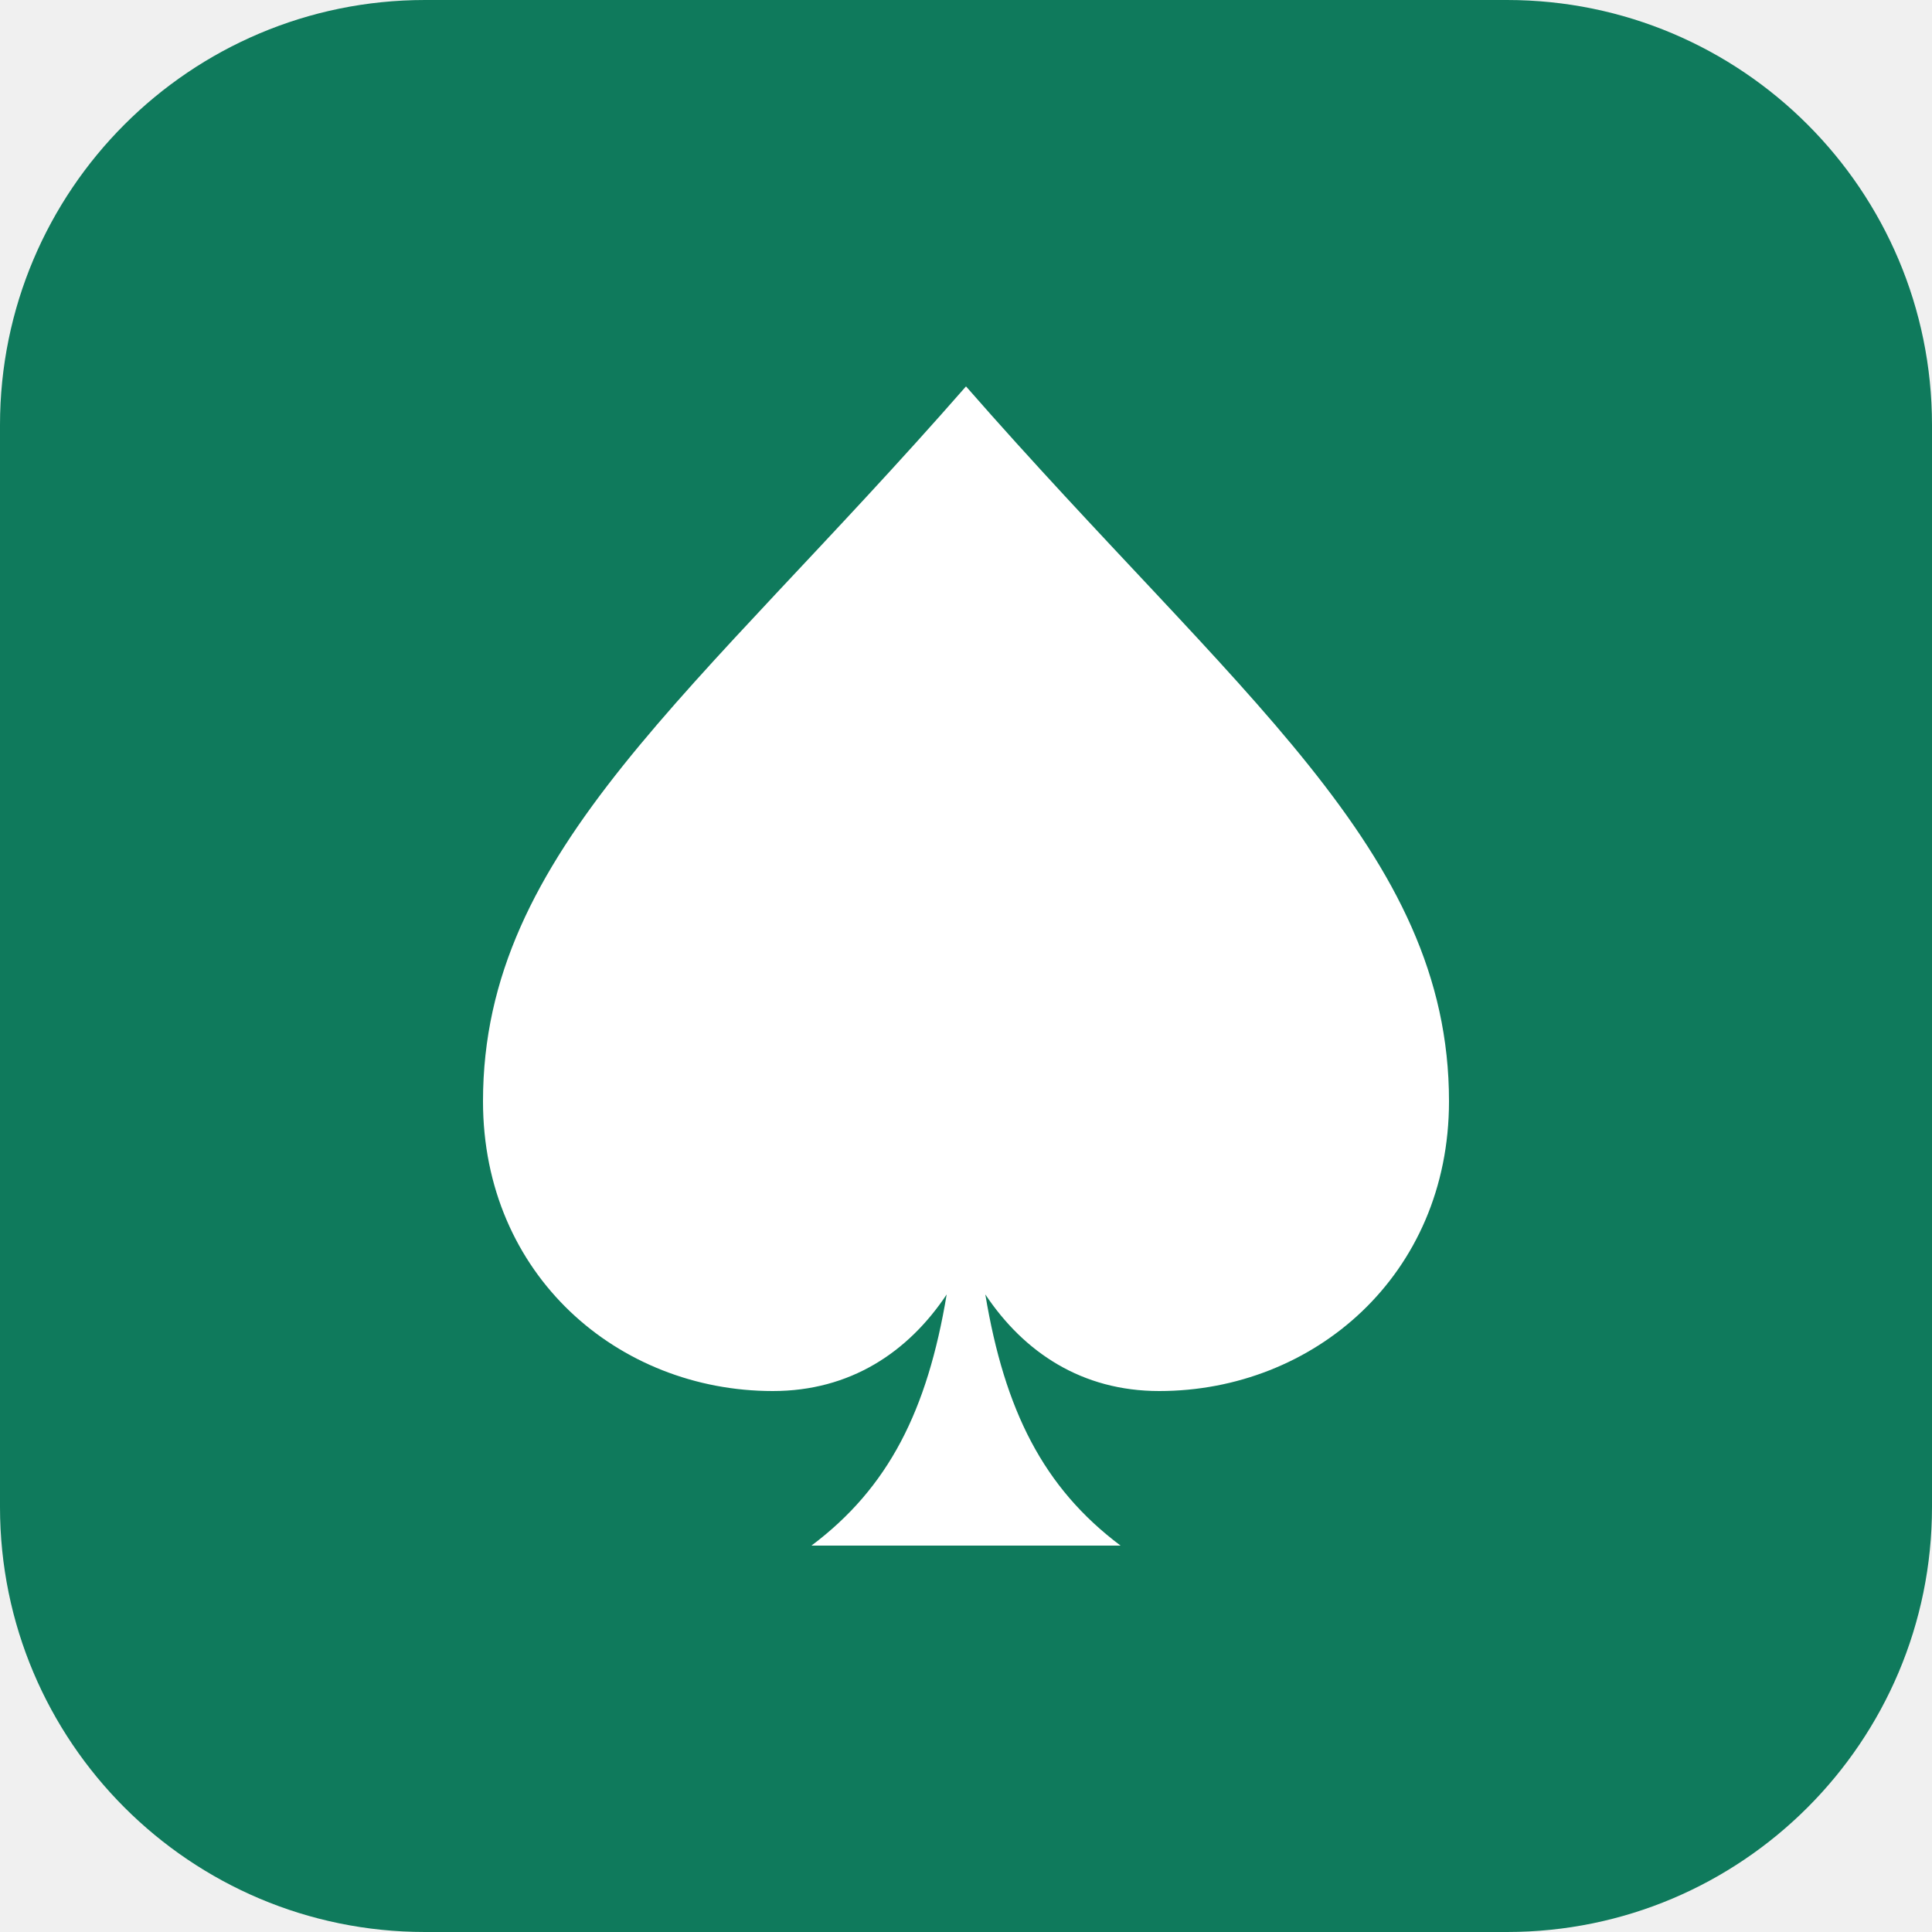
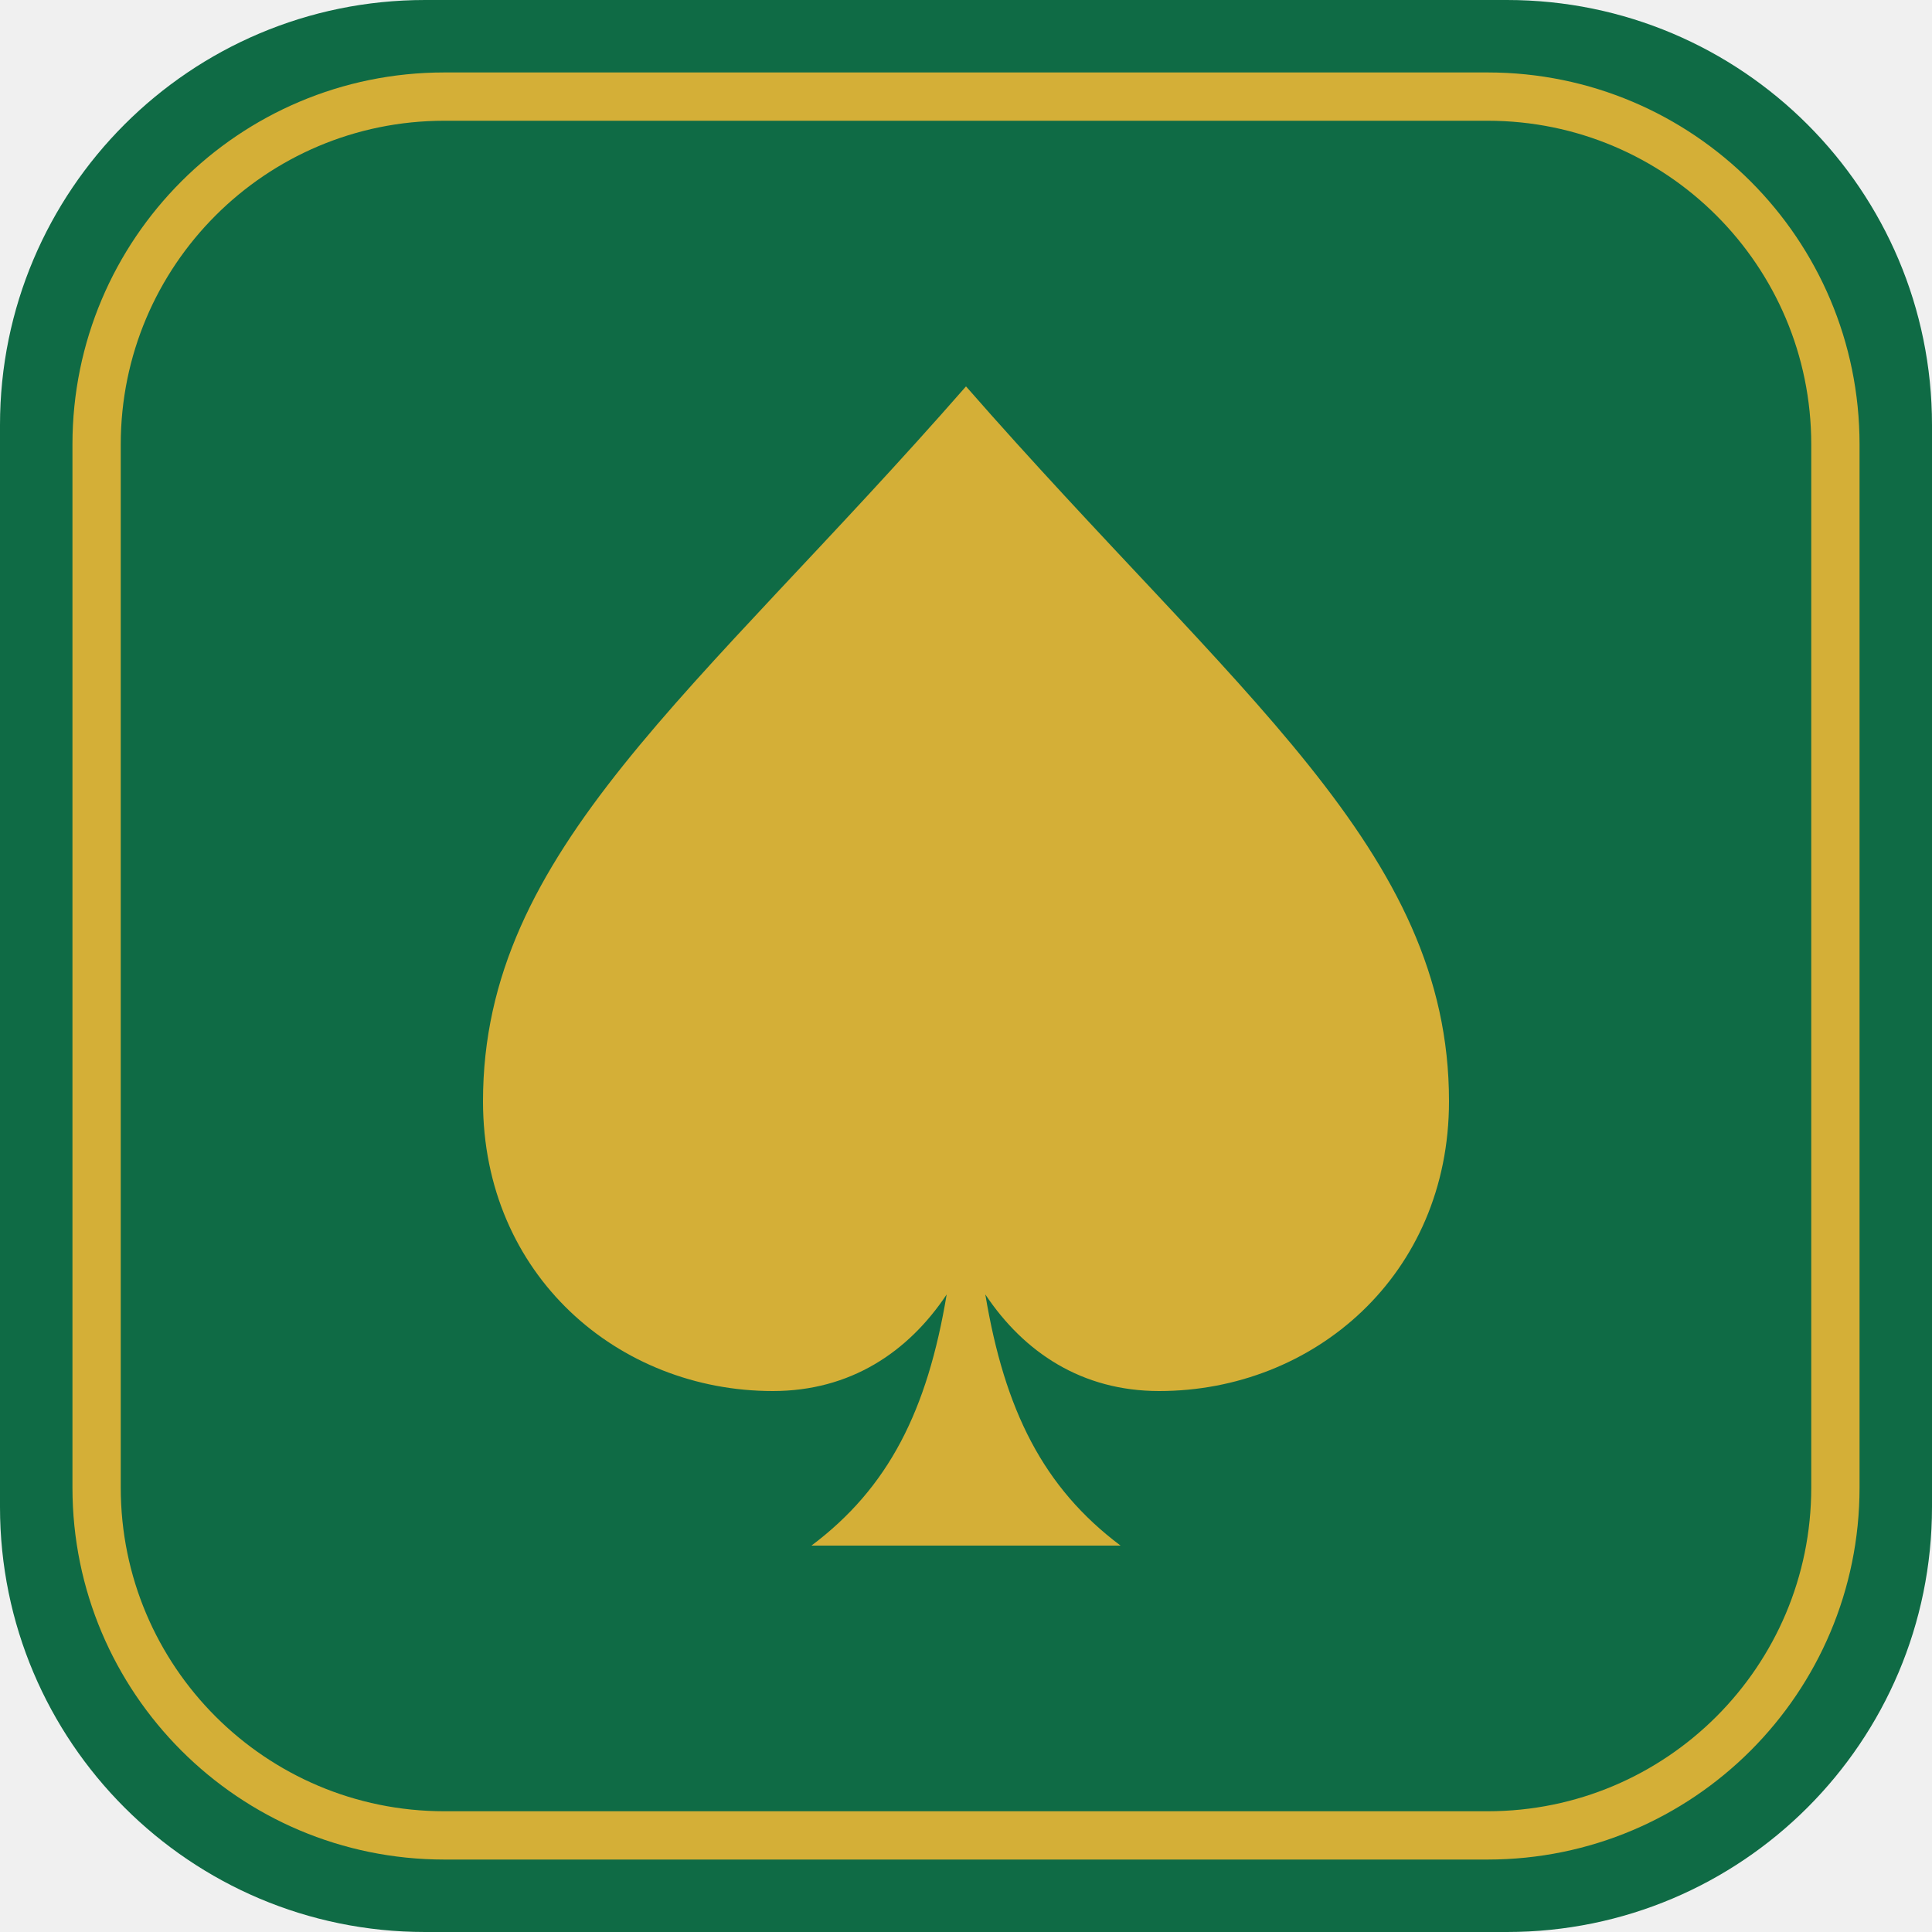
<svg xmlns="http://www.w3.org/2000/svg" viewBox="0 0 100 100">
-   <rect width="100" height="100" rx="22" fill="#0f7a5c" />
-   <path fill="#fff" d="M50 20C36 36 25 44 25 57c0 9 7 15 15 15 4 0 7-2 9-5-1 6-3 10-7 13h16c-4-3-6-7-7-13 2 3 5 5 9 5 8 0 15-6 15-15 0-13-11-21-25-37z" />
+   <rect width="100" height="100" rx="22" fill="#0f6b45" />
+   <rect x="5" y="5" width="90" height="90" rx="18" fill="none" stroke="#d4af37" stroke-width="2.5" />
+   <path fill="#d4af37" d="M50 20C36 36 25 44 25 57c0 9 7 15 15 15 4 0 7-2 9-5-1 6-3 10-7 13h16c-4-3-6-7-7-13 2 3 5 5 9 5 8 0 15-6 15-15 0-13-11-21-25-37z" />
</svg>
